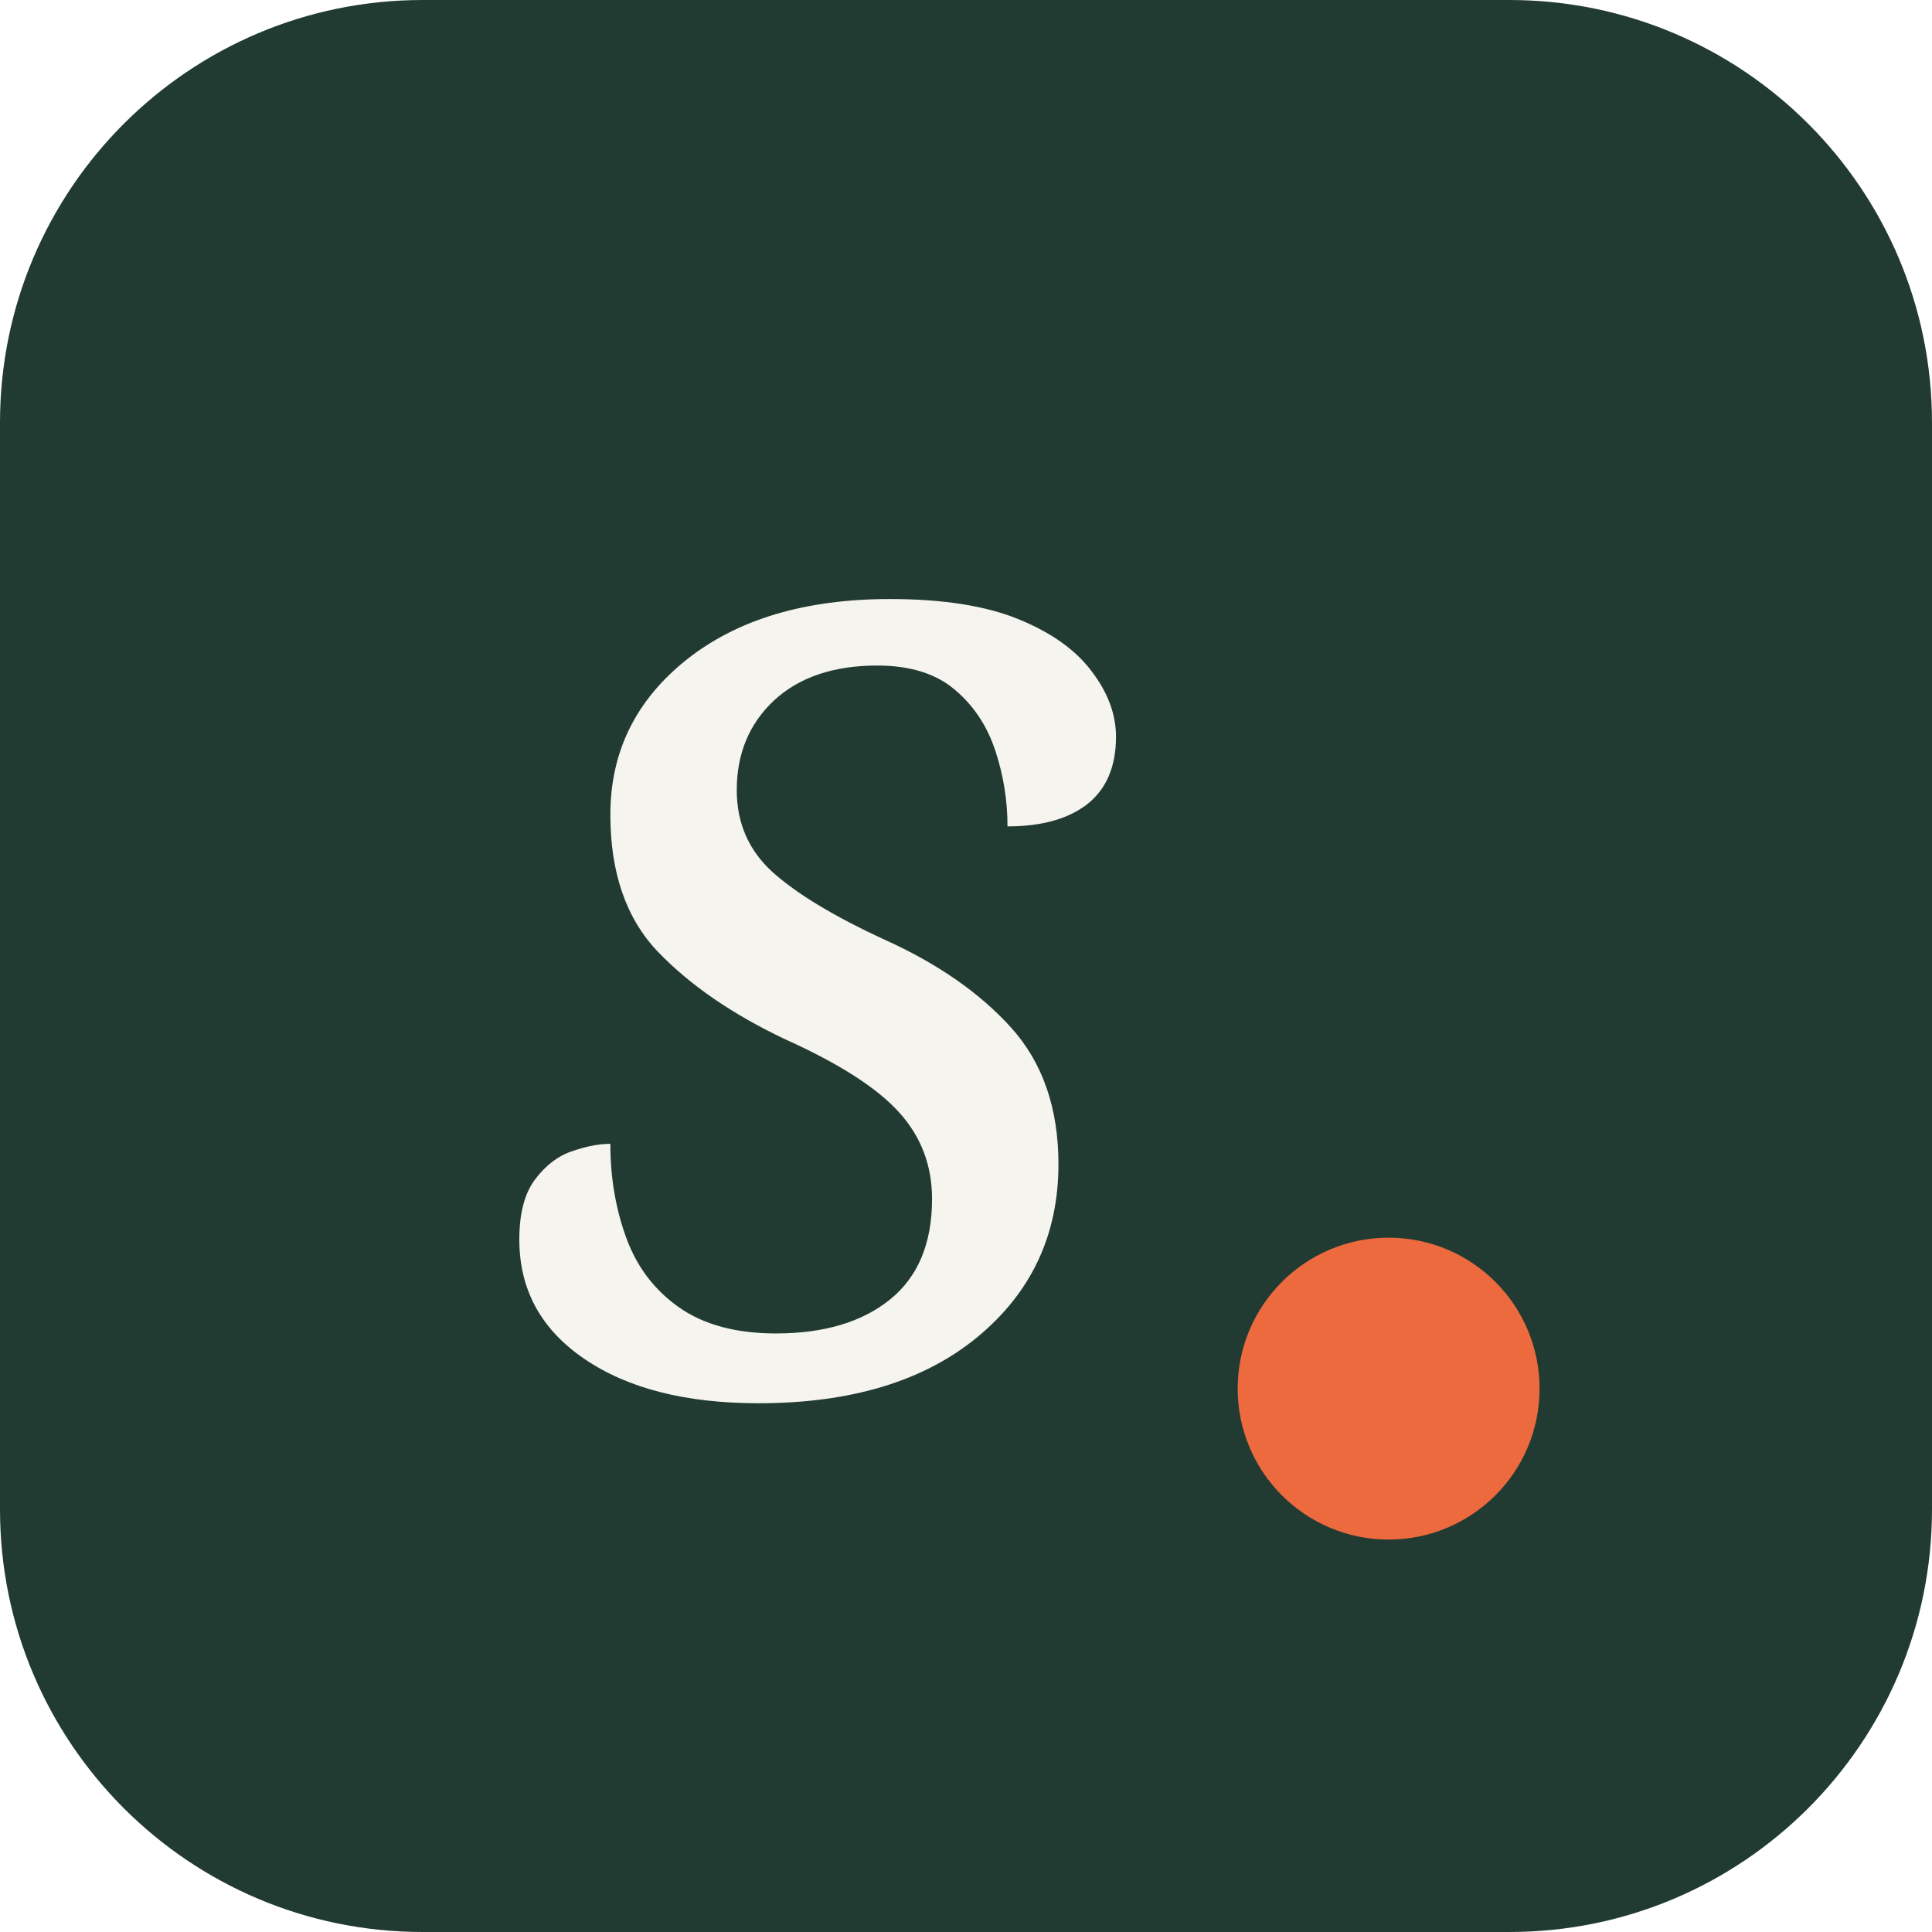
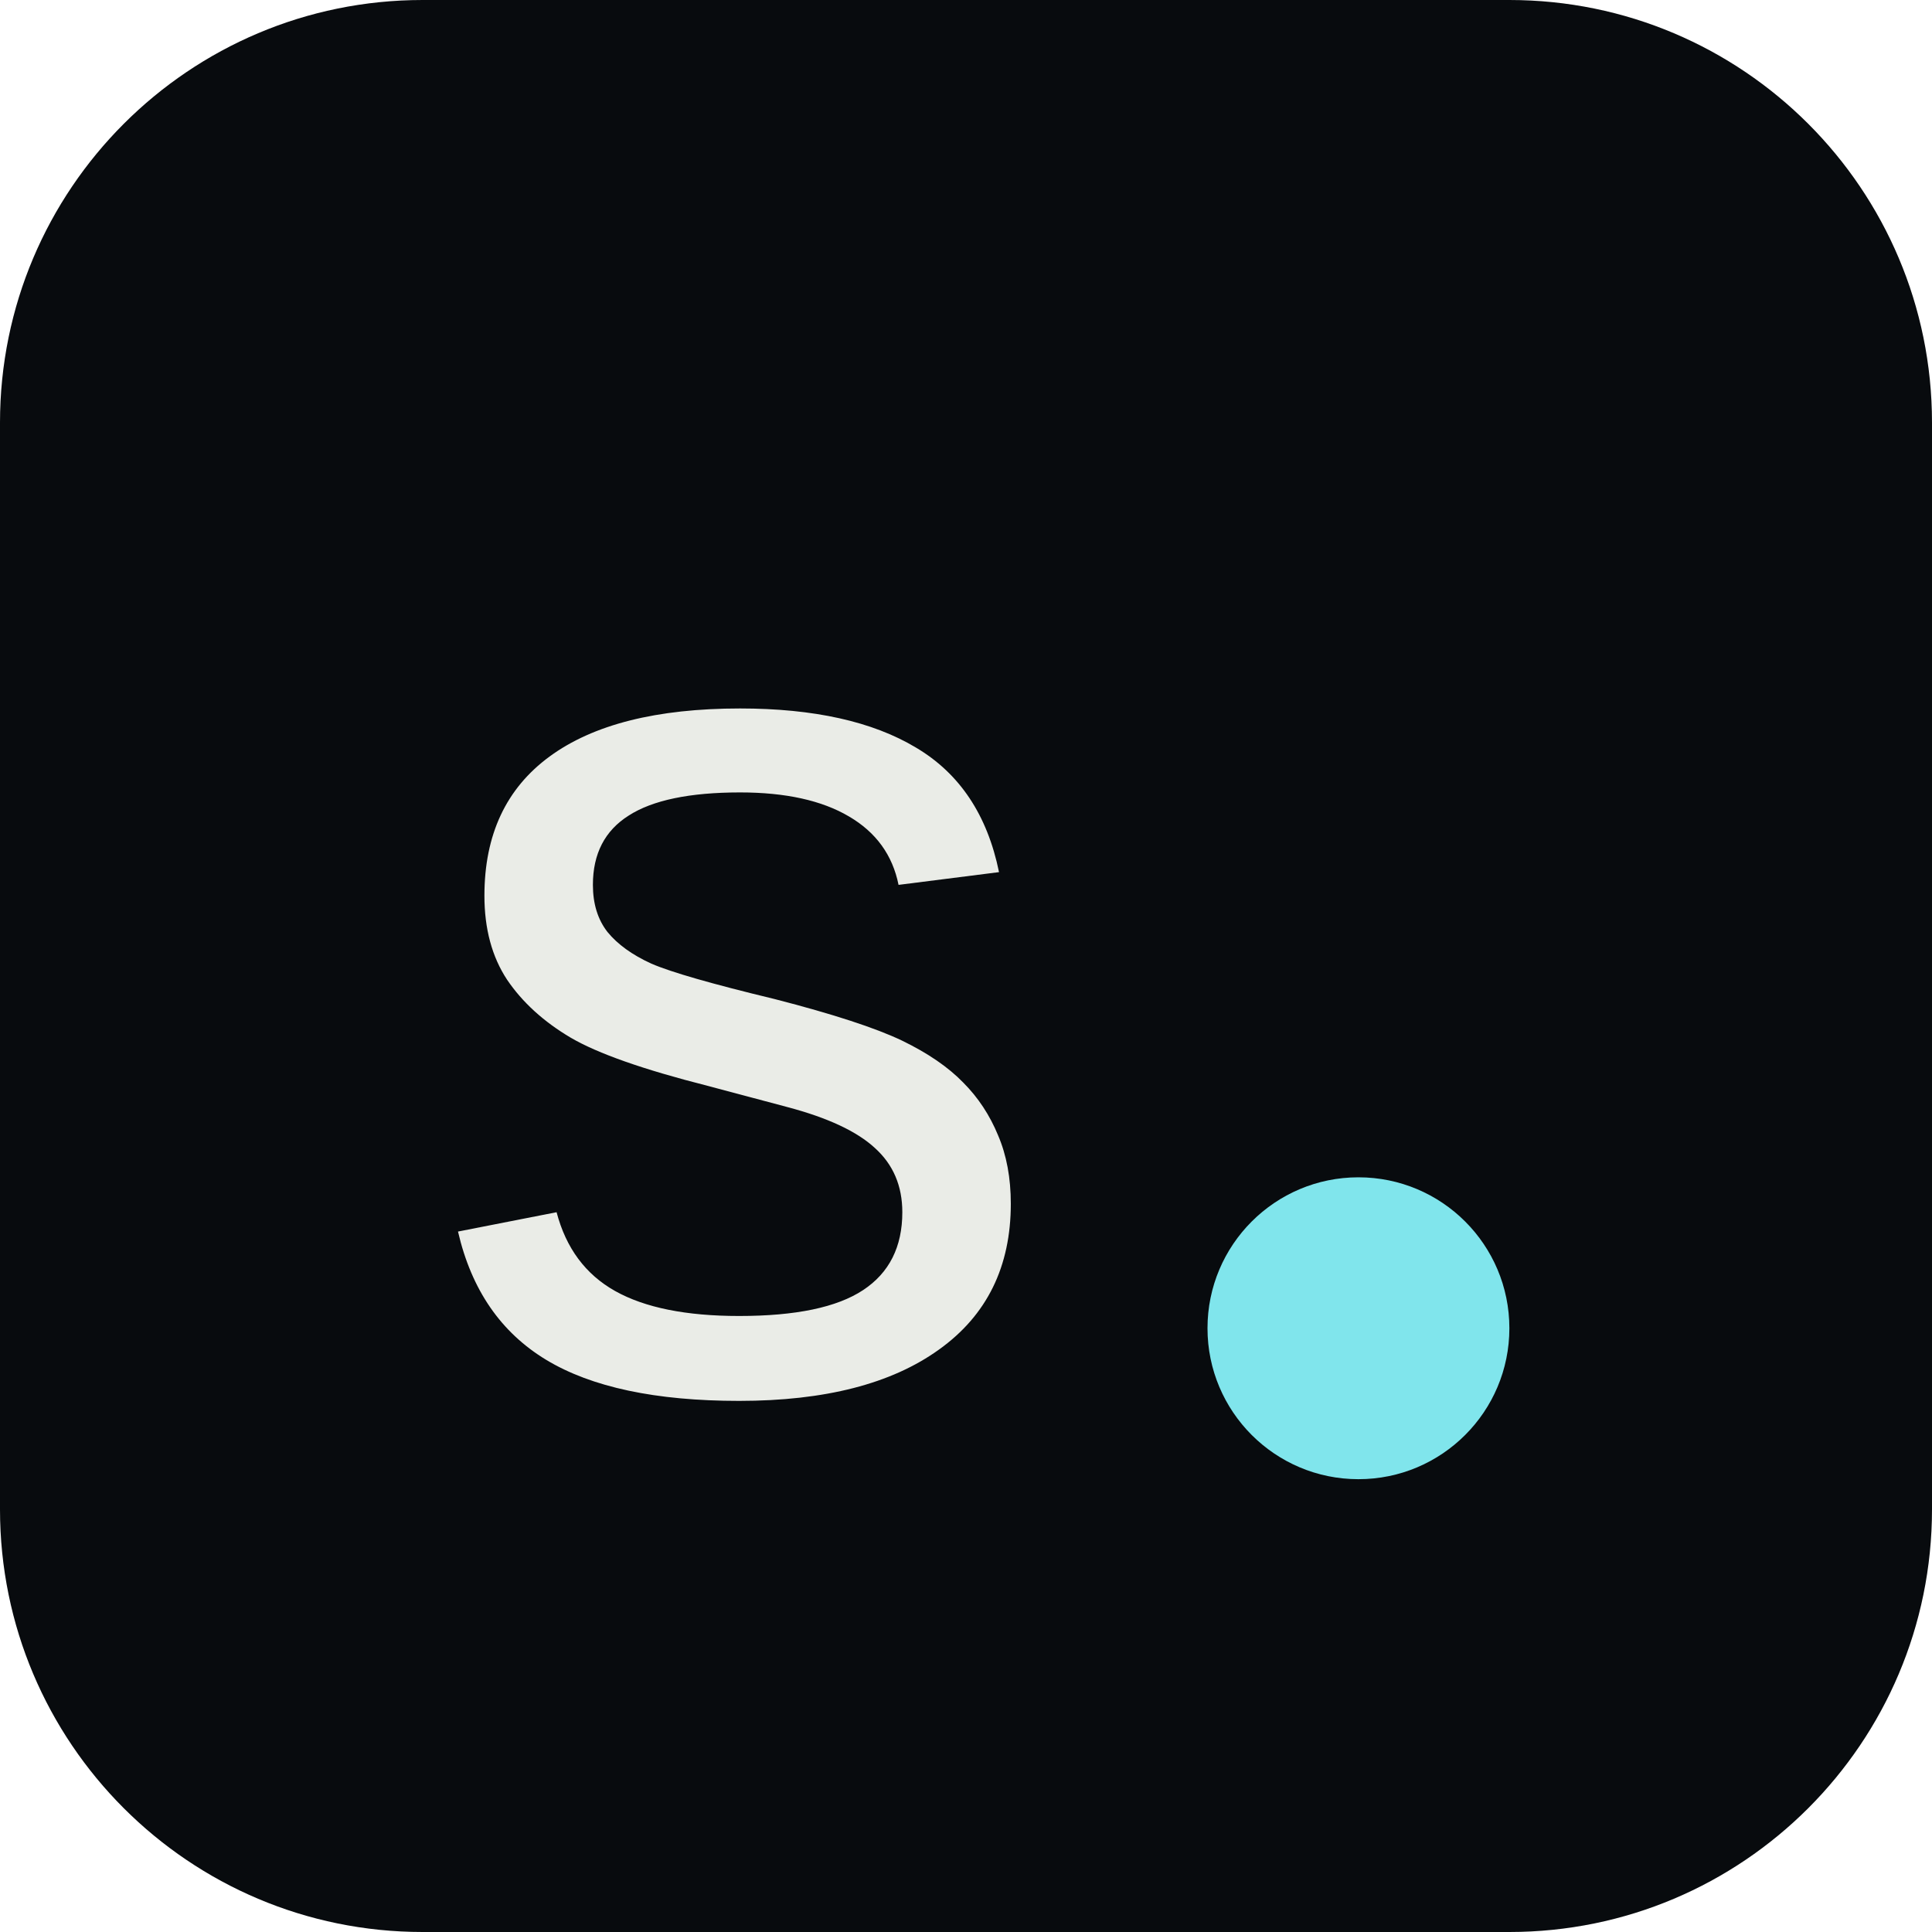
<svg xmlns="http://www.w3.org/2000/svg" viewBox="0 0 64 64">
-   <rect width="64" height="64" rx="14" fill="#223b32" />
-   <text x="16" y="46" font-family="Georgia,serif" font-size="48" font-style="italic" fill="#f5f4ee">s</text>
-   <circle cx="46" cy="46" r="5" fill="#ed6a3f" />
+   <rect width="64" height="64" rx="14" fill="#080b0e" />
+   <text x="14" y="46" font-family="Arial,sans-serif" font-size="42" fill="#eaece7">s</text>
+   <circle cx="45" cy="44" r="5" fill="#80e5ec" />
</svg>
